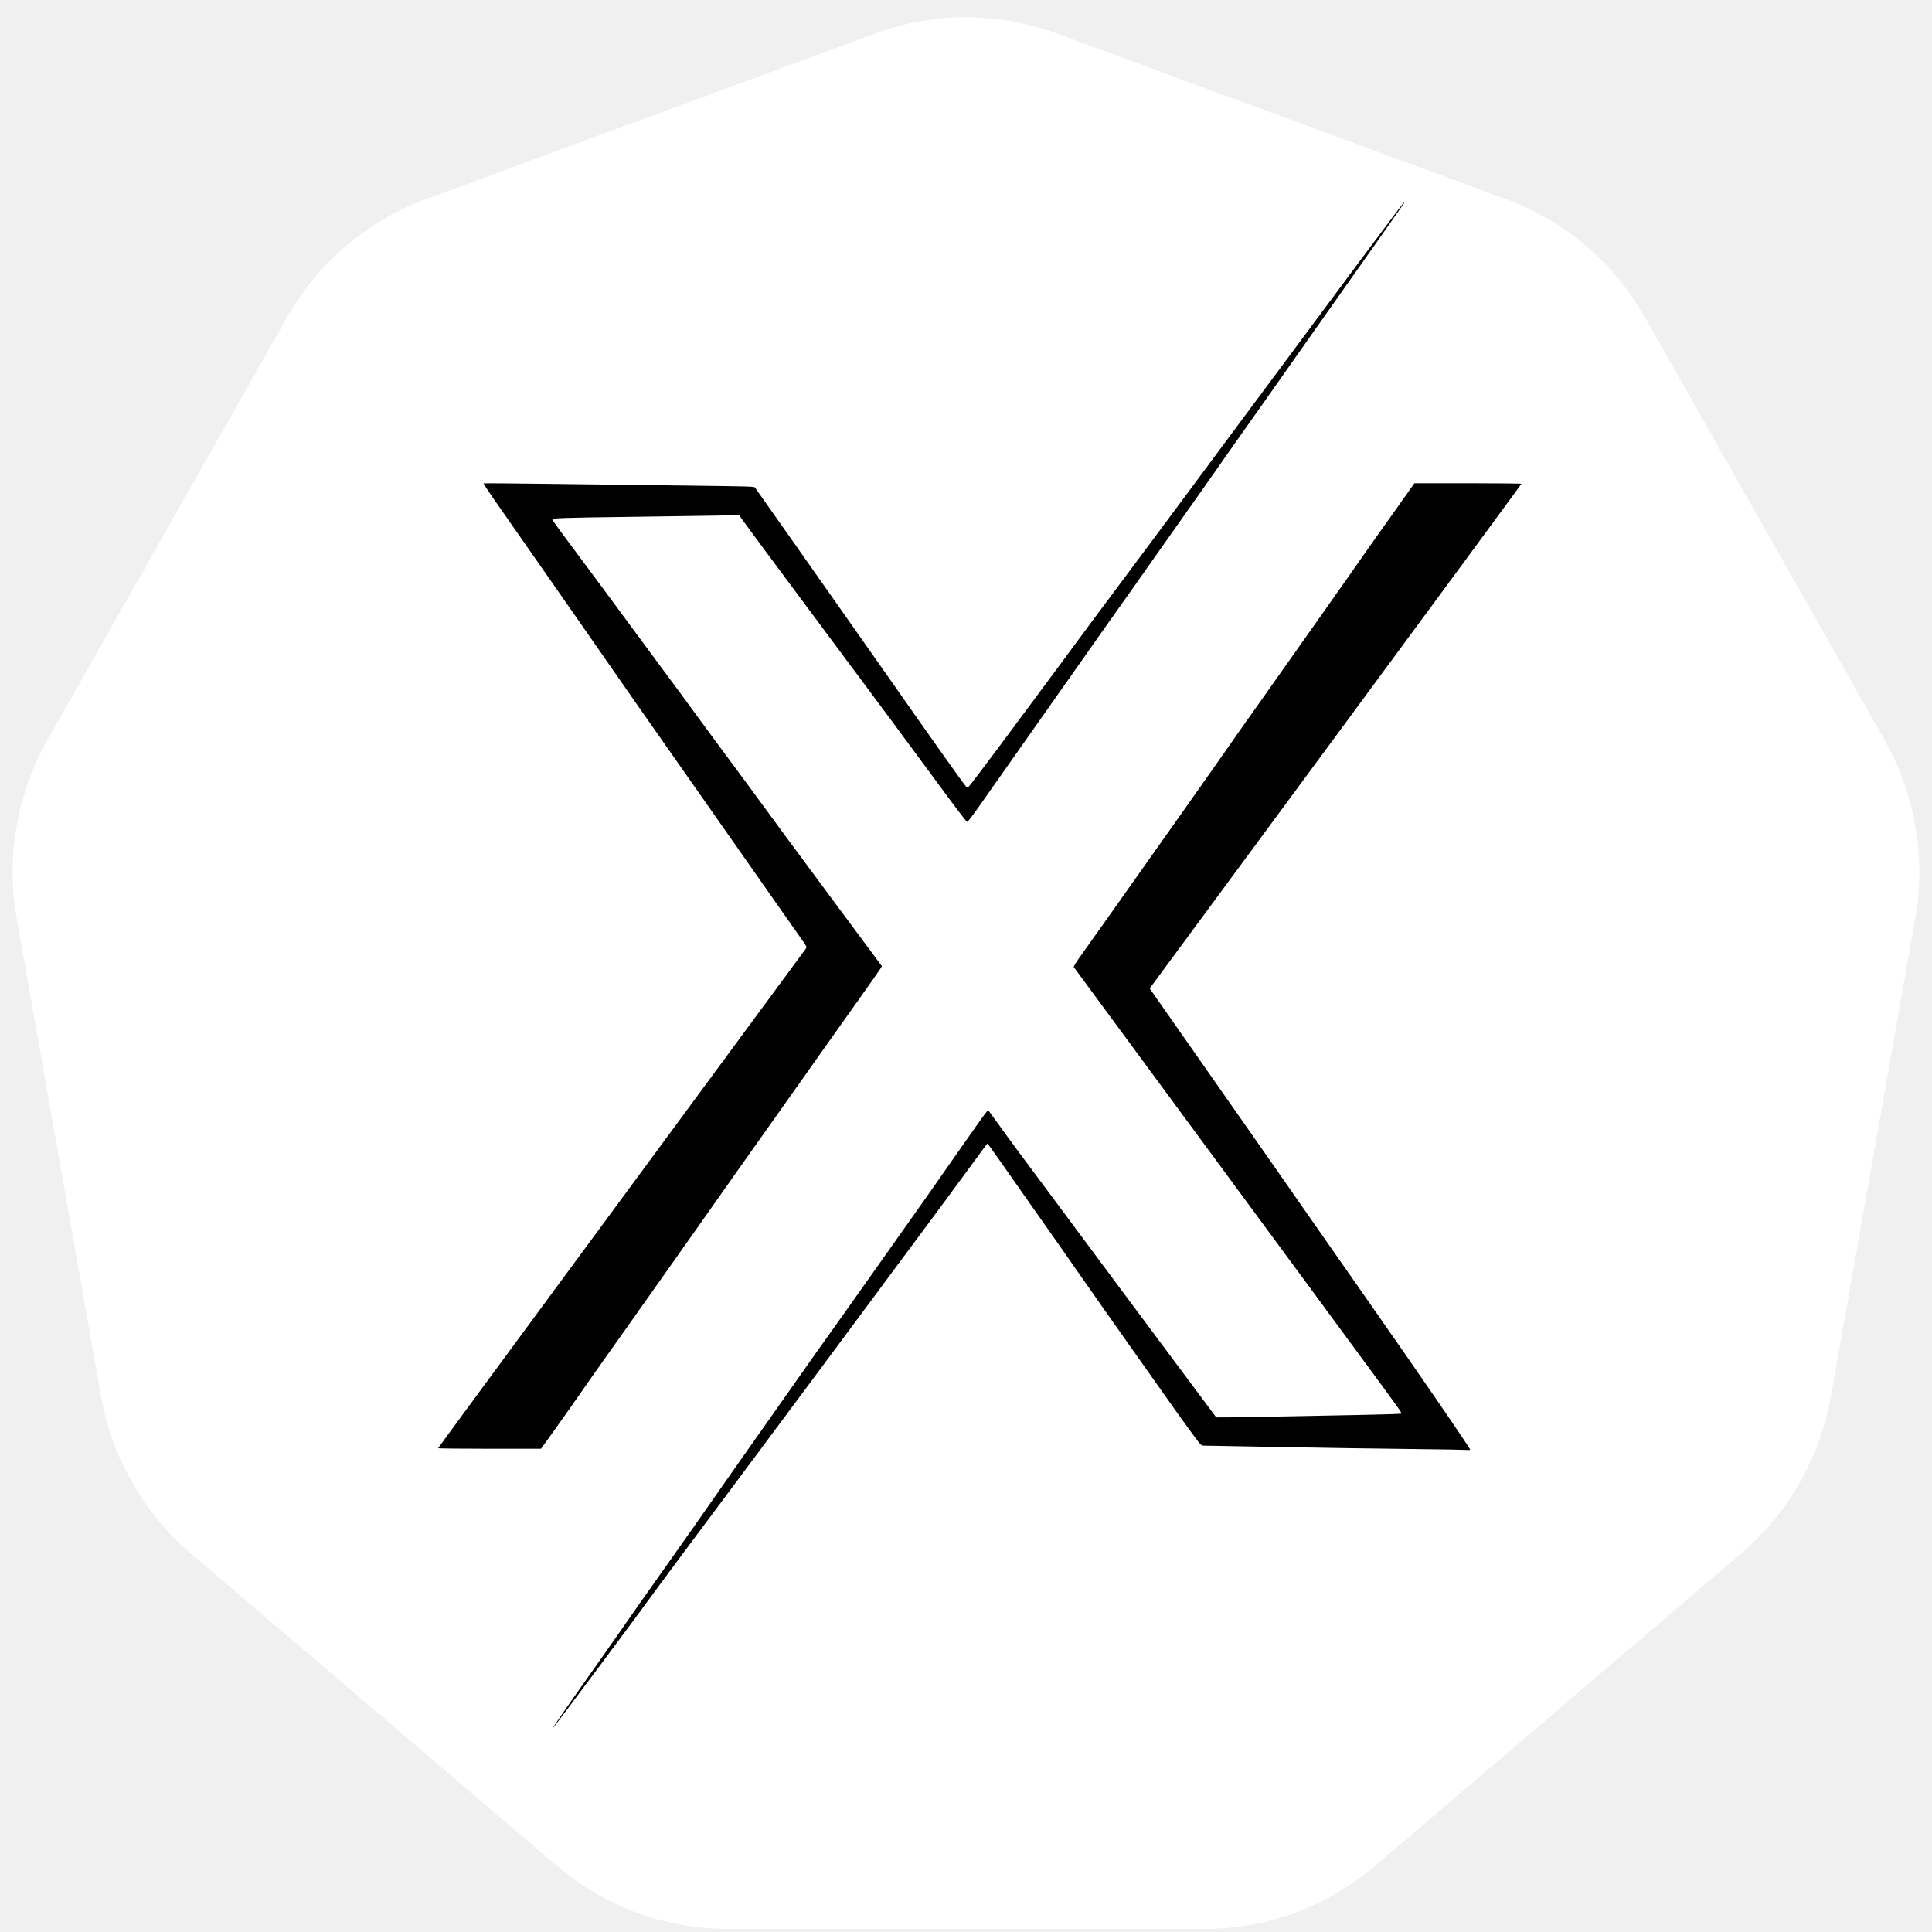
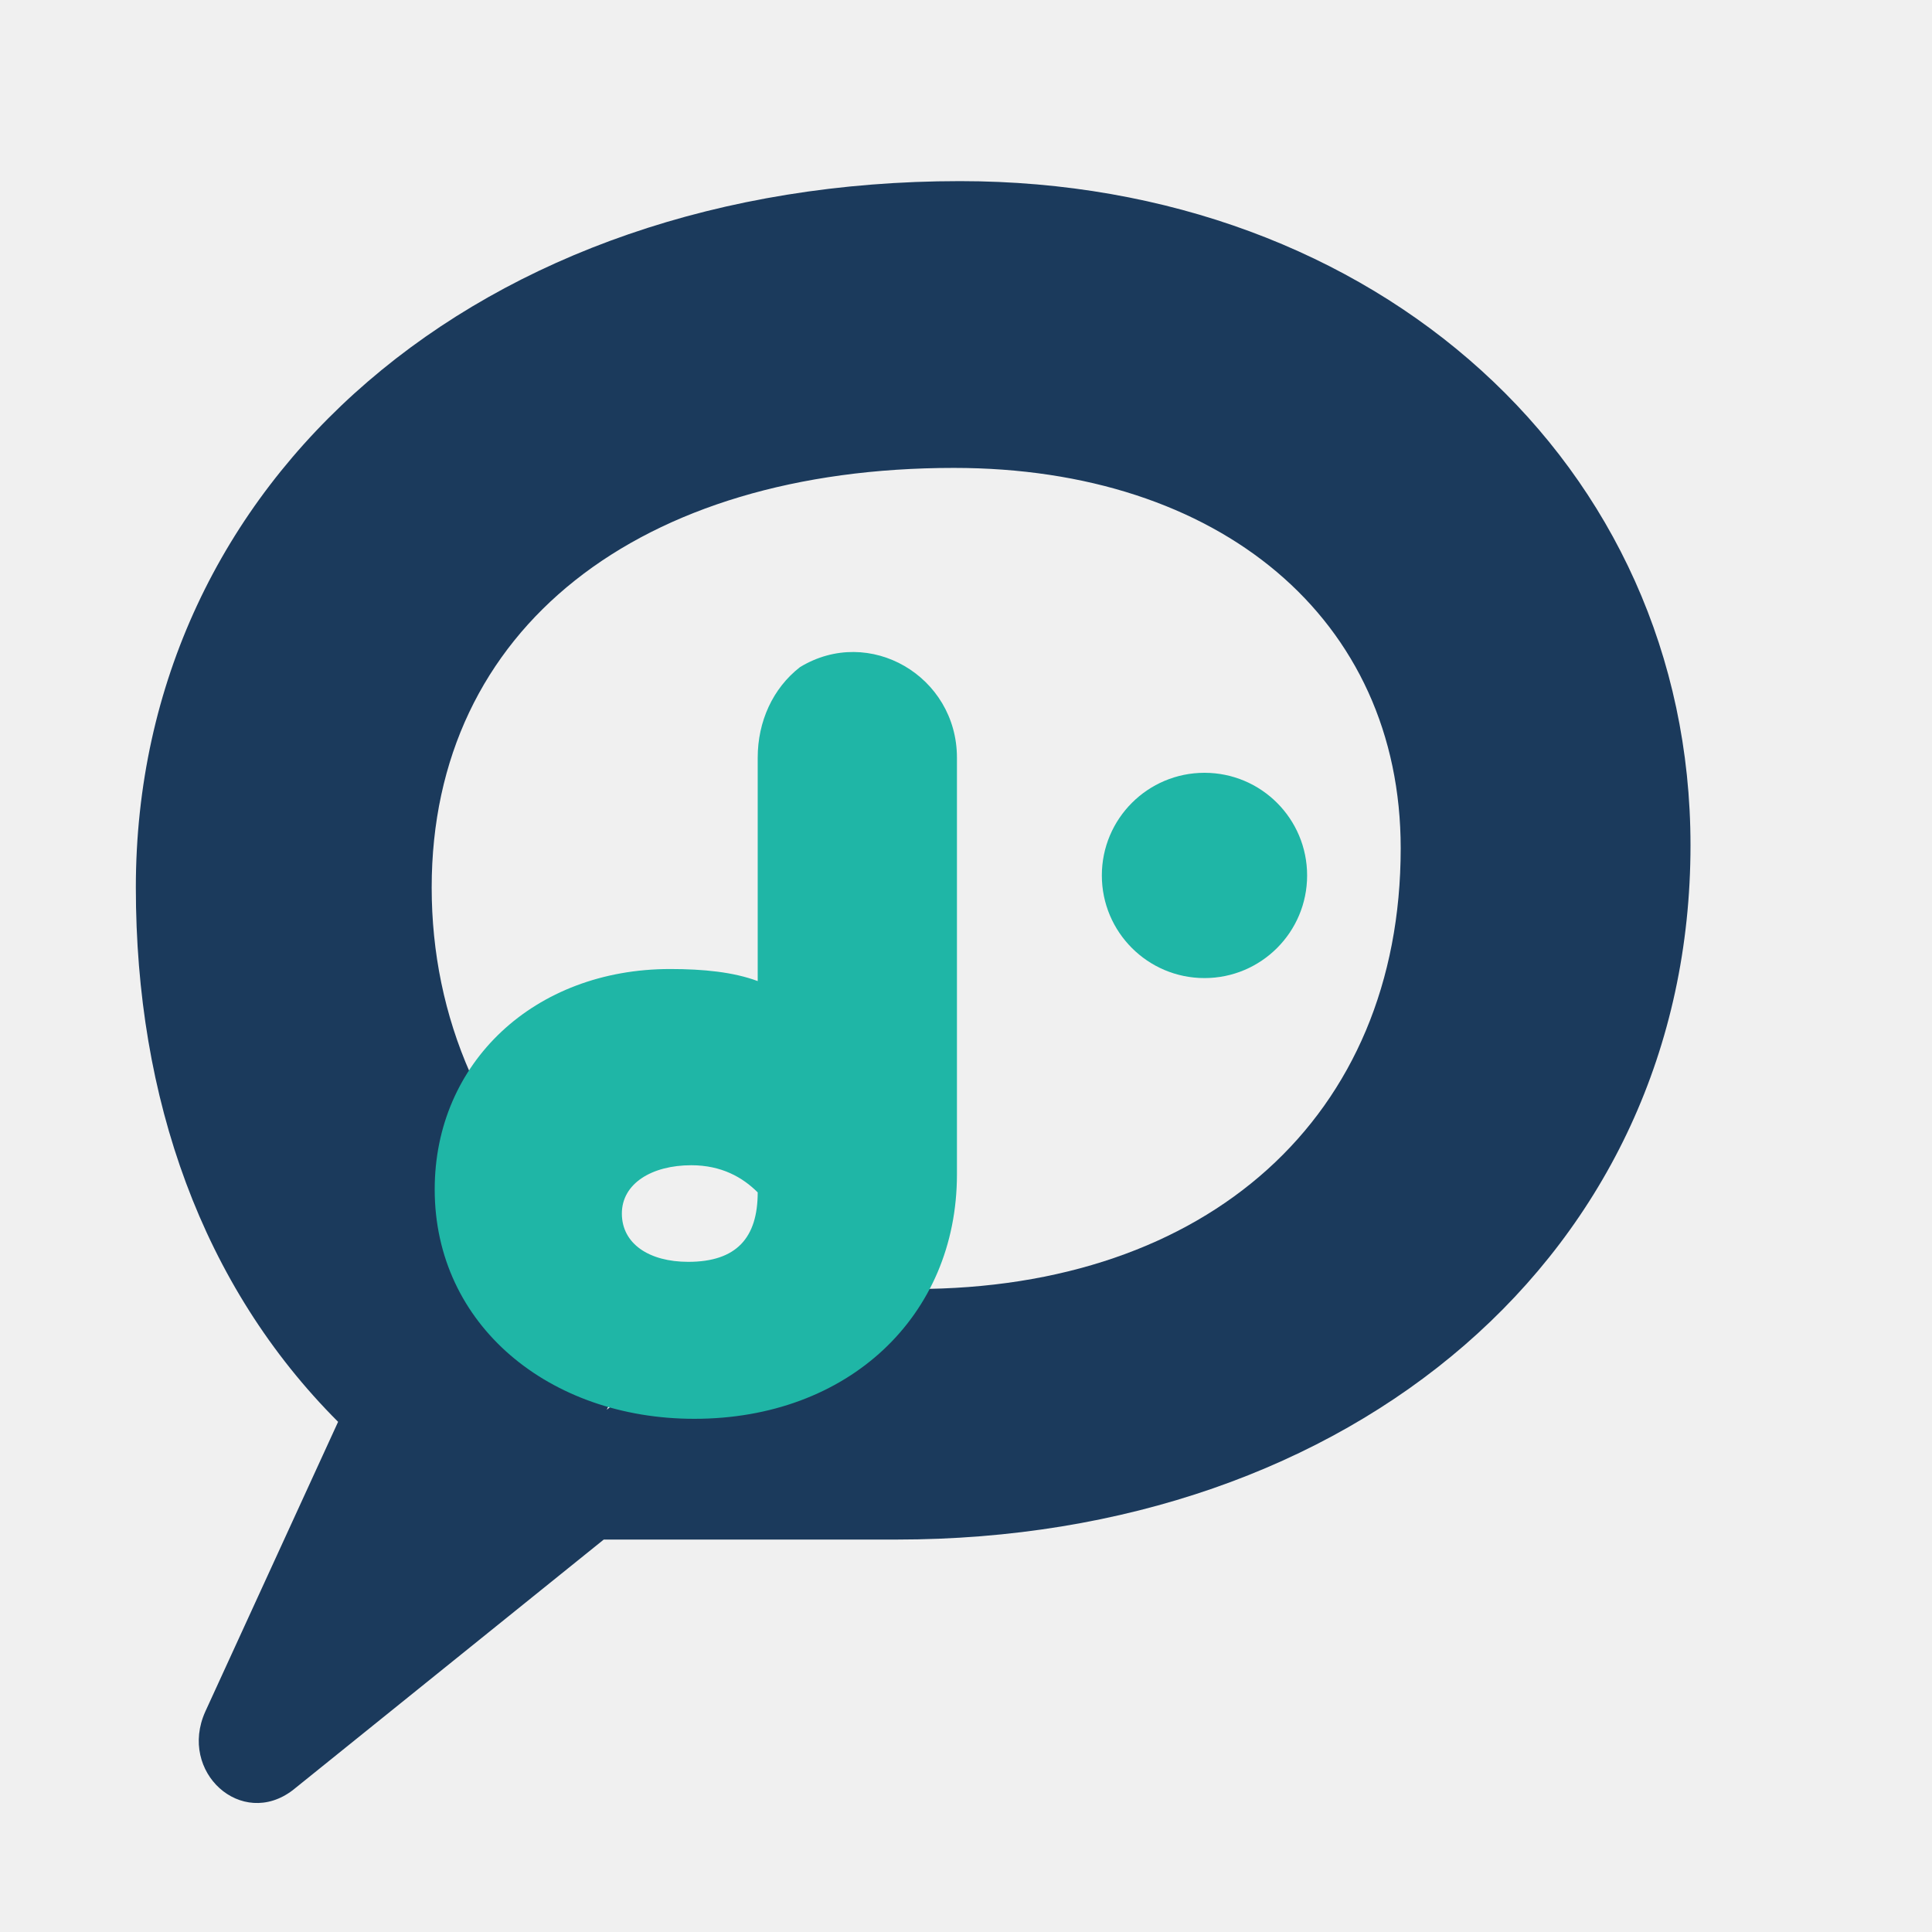
- <svg xmlns="http://www.w3.org/2000/svg" version="1.1" width="2000" height="2000">
-   <svg version="1.1" width="2000" height="2000">
-     <svg width="2000" zoomAndPan="magnify" viewBox="0 0 1500 1500" height="2000" preserveAspectRatio="xMidYMid meet" version="1.0">
-       <defs>
-         <clipPath id="4797906fb6">
-           <path d="M 9 13 L 1491 13 L 1491 1498 L 9 1498 Z M 9 13 " clip-rule="nonzero" />
-         </clipPath>
-         <clipPath id="11d23e9b6e">
-           <path d="M 820.367 25.953 L 1169.477 154.711 C 1214.914 171.473 1252.949 203.777 1276.84 245.906 L 1463.004 574.219 C 1486.918 616.391 1495.395 665.574 1486.973 713.32 L 1421.621 1083.824 C 1413.199 1131.57 1388.422 1174.895 1351.539 1206.363 L 1067.211 1448.941 C 1030.387 1480.359 983.562 1497.617 935.156 1497.617 L 564.844 1497.617 C 516.438 1497.617 469.613 1480.359 432.789 1448.941 L 148.461 1206.363 C 111.578 1174.895 86.801 1131.57 78.379 1083.824 L 13.027 713.32 C 4.605 665.574 13.082 616.391 36.996 574.219 L 223.16 245.906 C 247.051 203.777 285.086 171.473 330.523 154.711 L 679.633 25.953 C 725.051 9.203 774.949 9.203 820.367 25.953 Z M 820.367 25.953 " clip-rule="nonzero" />
-         </clipPath>
-         <clipPath id="e722e6ab5f">
-           <path d="M 0 0 L 1482 0 L 1482 1484.84 L 0 1484.84 Z M 0 0 " clip-rule="nonzero" />
-         </clipPath>
-         <clipPath id="a568012108">
-           <path d="M 811.367 12.953 L 1160.477 141.711 C 1205.914 158.473 1243.949 190.777 1267.84 232.906 L 1454.004 561.219 C 1477.918 603.391 1486.395 652.574 1477.973 700.32 L 1412.621 1070.824 C 1404.199 1118.57 1379.422 1161.895 1342.539 1193.363 L 1058.211 1435.941 C 1021.387 1467.359 974.562 1484.617 926.156 1484.617 L 555.844 1484.617 C 507.438 1484.617 460.613 1467.359 423.789 1435.941 L 139.461 1193.363 C 102.578 1161.895 77.801 1118.57 69.379 1070.824 L 4.027 700.32 C -4.395 652.574 4.082 603.391 27.996 561.219 L 214.16 232.906 C 238.051 190.777 276.086 158.473 321.523 141.711 L 670.633 12.953 C 716.051 -3.797 765.949 -3.797 811.367 12.953 Z M 811.367 12.953 " clip-rule="nonzero" />
-         </clipPath>
-         <clipPath id="44110f496b">
-           <rect x="0" width="1482" y="0" height="1485" />
-         </clipPath>
-       </defs>
-       <g clip-path="url(#4797906fb6)">
-         <g clip-path="url(#11d23e9b6e)">
-           <g transform="matrix(1, 0, 0, 1, 9, 13)">
-             <g clip-path="url(#44110f496b)">
-               <g clip-path="url(#e722e6ab5f)">
-                 <g clip-path="url(#a568012108)">
-                   <rect x="-339" width="2160" fill="#ffffff" height="2160" y="-343" fill-opacity="1" />
-                 </g>
-               </g>
-             </g>
-           </g>
-         </g>
-       </g>
-       <path fill="#000000" d="M 1085.453 162.98 C 1072.746 179.855 1053.594 205.484 1047.871 213.27 C 1040.602 223.16 1019.266 251.91 1002.434 274.504 C 990.02 291.172 977.617 307.855 965.234 324.547 C 944.973 351.863 934.645 365.773 922.574 382.016 C 915.535 391.492 904.316 406.594 897.645 415.578 C 890.973 424.562 876.527 443.941 865.547 458.645 C 847.516 482.785 841.508 490.891 821.062 518.637 C 817.691 523.211 809.066 534.84 801.895 544.477 C 793.203 556.152 784.52 567.836 775.844 579.523 C 764.086 595.359 753.145 609.742 751.668 611.301 C 751.301 611.688 750.602 611.312 749.645 610.207 C 747.551 607.793 722.164 572.027 696.238 534.973 C 690.641 526.969 675.145 504.914 661.805 485.969 C 648.465 467.02 631.355 442.695 623.785 431.914 C 615.195 419.688 606.594 407.473 597.973 395.27 L 585.93 378.227 L 582.875 377.871 C 581.195 377.68 557.5 377.273 530.219 376.969 C 496.211 376.582 462.207 376.16 428.199 375.703 C 399.371 375.309 375.637 375.129 375.465 375.305 C 375.289 375.48 378.844 380.938 383.363 387.434 C 395.711 405.188 422.578 443.688 438.027 465.77 C 445.57 476.551 459.898 497.133 469.875 511.508 C 488.051 537.703 491.672 542.891 516.641 578.477 C 525.773 591.492 534.895 604.512 544.012 617.539 C 551.668 628.48 563.941 645.992 571.285 656.445 C 578.629 666.898 592.215 686.277 601.477 699.512 C 610.738 712.742 620.172 726.176 622.445 729.367 C 626.359 734.867 626.527 735.234 625.68 736.496 C 625.188 737.227 560.746 824.695 482.473 930.871 C 404.195 1037.051 340.152 1124.125 340.148 1124.367 C 340.145 1124.613 358.117 1124.809 380.086 1124.805 L 420.031 1124.793 L 425.949 1116.637 C 432.844 1107.125 446.727 1087.461 454.352 1076.402 C 459.527 1068.898 462.625 1064.516 485.203 1032.742 C 491.121 1024.414 503.406 1007.039 512.504 994.133 C 521.602 981.23 534.344 963.188 540.82 954.039 C 547.301 944.891 555.762 932.863 559.629 927.309 C 563.492 921.754 572.836 908.523 580.391 897.906 C 587.949 887.289 597.711 873.523 602.082 867.316 C 606.457 861.109 615.246 848.68 621.617 839.695 C 627.988 830.711 634.977 820.82 637.152 817.715 C 639.324 814.613 650.371 799.051 661.699 783.137 C 673.031 767.223 682.836 753.289 683.492 752.176 L 684.691 750.148 L 675.949 738.344 C 665.32 724.008 654.684 709.676 644.039 695.352 C 631.297 678.199 616.164 657.75 610.414 649.91 C 582.82 612.285 569.438 594.109 559.621 580.934 C 553.742 573.039 544.52 560.504 539.129 553.082 C 533.738 545.66 523.34 531.531 516.016 521.688 C 508.691 511.844 494.551 492.695 484.59 479.137 C 474.629 465.578 460.281 446.199 452.707 436.07 C 436.457 414.344 429.301 404.543 428.875 403.438 C 428.418 402.25 435.559 401.988 486.562 401.324 C 511.062 401.008 540.734 400.574 552.496 400.363 L 573.879 399.984 L 577.41 404.957 C 580.605 409.465 599.25 434.605 633.07 480.027 C 685.457 550.383 704.703 576.328 724.488 603.281 C 741.211 626.062 750.211 637.949 750.891 638.148 C 751.219 638.246 754.848 633.578 758.953 627.781 C 768.172 614.777 793.953 578.145 809.02 556.652 C 815.199 547.832 824.051 535.27 828.684 528.734 C 834.488 520.535 840.27 512.32 846.023 504.082 C 850.93 497.059 859.602 484.766 865.301 476.762 C 876.371 461.211 879.848 456.289 903.254 423.004 C 911.527 411.242 924.086 393.465 931.16 383.5 C 938.234 373.539 945.191 363.648 946.617 361.523 C 948.039 359.402 952.715 352.719 957 346.676 C 973.434 323.5 989.844 300.23 1008.316 273.91 C 1018.859 258.879 1033.656 237.898 1041.195 227.281 C 1054.816 208.098 1089.102 159.352 1089.977 157.93 C 1090.227 157.523 1090.293 157.188 1090.121 157.188 C 1089.953 157.188 1087.852 159.793 1085.453 162.98 M 1095.332 379.195 C 1092.992 382.52 1090.641 385.836 1088.277 389.145 C 1074.184 408.852 1051.73 440.664 1045.352 449.961 C 1043.195 453.102 1032.707 467.969 1022.047 482.996 C 1011.387 498.023 997.891 517.137 992.051 525.469 C 986.215 533.797 979.801 542.887 977.801 545.664 C 973.141 552.125 961.535 568.613 946.027 590.809 C 934.938 606.676 901.793 653.633 883.875 678.855 C 879.996 684.32 870.004 698.457 861.672 710.273 C 853.34 722.086 843.523 735.906 839.855 740.98 C 835.793 746.605 833.379 750.457 833.68 750.848 C 834.207 751.535 866.027 794.738 891.457 829.301 C 914.234 860.25 975.672 943.652 1014.418 996.211 C 1029.969 1017.309 1061.742 1060.5 1072.25 1074.824 C 1087.66 1095.828 1088.566 1097.152 1087.82 1097.566 C 1087.422 1097.789 1071.324 1098.27 1052.051 1098.641 C 1032.773 1099.008 1003.906 1099.566 987.898 1099.883 C 971.891 1100.199 955.531 1100.457 951.543 1100.457 L 944.293 1100.461 L 928.078 1078.719 C 897.367 1037.535 883.809 1019.332 871.488 1002.746 C 864.695 993.598 854.762 980.234 849.414 973.047 C 844.066 965.859 831.246 948.617 820.922 934.734 C 811.348 921.863 801.773 908.992 792.203 896.125 C 786.734 888.773 779.109 878.348 775.258 872.957 C 771.406 867.566 768.027 862.91 767.754 862.605 C 767.457 862.277 766.766 862.5 766.039 863.156 C 765.371 863.762 757.73 874.434 749.059 886.875 C 727.723 917.484 711.699 940.266 690.109 970.672 C 680.133 984.719 666.227 1004.367 659.203 1014.328 C 652.176 1024.293 645.055 1034.316 643.371 1036.605 C 640.34 1040.727 633.898 1049.844 608.129 1086.5 C 600.781 1096.957 590.883 1110.988 586.133 1117.688 C 581.387 1124.383 571.062 1139.086 563.191 1150.355 C 542.82 1179.531 533.016 1193.504 523.387 1207.082 C 501.773 1237.555 488.445 1256.48 483.59 1263.59 C 481.633 1266.461 475.109 1275.773 469.098 1284.277 C 440.203 1325.16 427.504 1343.5 429.383 1341.625 C 430.684 1340.328 499.863 1247.551 504.68 1240.645 C 507.254 1236.953 546.5 1184.188 590.832 1124.812 C 607.297 1102.762 629.996 1072.258 641.277 1057.023 C 654.922 1038.605 668.582 1020.191 682.262 1001.781 C 727.109 941.426 747.227 914.23 756.562 901.34 C 761.938 893.918 766.469 887.84 766.633 887.832 C 766.797 887.824 771.742 894.688 777.621 903.078 C 783.5 911.473 793.496 925.703 799.832 934.703 C 820.371 963.891 834.523 984.086 842.938 996.215 C 847.469 1002.746 852.426 1009.832 853.953 1011.953 C 855.48 1014.078 862.824 1024.504 870.277 1035.121 C 877.727 1045.738 885.176 1056.297 886.828 1058.582 C 888.48 1060.871 893.594 1068.086 898.195 1074.621 C 916.789 1101.035 929.969 1119.258 931.562 1120.762 L 933.25 1122.352 L 968.297 1123 C 1028.207 1124.105 1069.809 1124.754 1103.133 1125.105 C 1120.773 1125.289 1136.613 1125.57 1138.328 1125.727 C 1140.043 1125.883 1141.445 1125.77 1141.445 1125.469 C 1141.445 1124.434 1101.73 1066.551 1065.801 1015.223 C 1061.227 1008.688 1053.57 997.727 1048.789 990.867 C 1043.055 982.645 1037.309 974.426 1031.555 966.215 C 1024.906 956.723 1018.277 947.219 1011.66 937.703 C 1004.355 927.199 997.039 916.707 989.707 906.223 C 984.996 899.492 980.289 892.762 975.59 886.027 C 969.625 877.457 909.848 792.02 895.348 771.336 L 892.609 767.426 L 1036.918 571.75 C 1116.289 464.129 1181.23 375.875 1181.234 375.633 C 1181.238 375.387 1162.547 375.188 1139.695 375.188 L 1098.145 375.188 Z M 1095.332 379.195 " fill-opacity="1" fill-rule="evenodd" />
-     </svg>
-   </svg>
-   <style>@media (prefers-color-scheme: light) { :root { filter: none; } }
- @media (prefers-color-scheme: dark) { :root { filter: none; } }
- </style>
+ <svg xmlns="http://www.w3.org/2000/svg" viewBox="0 0 64 64">
+   <path fill="#1B3A5C" d="M31.8 6C45.6 6 56 15.4 56 28c0 13.5-11.2 23-26.3 23H20L9.7 59.3c-1.7 1.3-3.8-.6-2.9-2.6l4.4-9.6C6.7 42.6 4.5 36.4 4.5 29.4 4.5 15.9 15.9 6 31.8 6Zm-.2 9.5c-10.4 0-17.3 5.3-17.3 13.9 0 4.3 1.7 8.3 5.1 11.4l2.4 2.2-1.7 3.7 4.9-4h5.3c9.7 0 16.1-5.7 16.1-14.6 0-7.6-6-12.6-14.8-12.6Z" />
+   <path fill="#1FB6A6" d="M26.5 22.1c2.3-1.4 5.2.3 5.2 3v13.8c0 4.7-3.6 8.1-8.7 8.1-4.8 0-8.6-3.1-8.6-7.6 0-4.2 3.3-7.3 7.8-7.3 1.1 0 2.1.1 2.9.4v-7.4c0-1.2.5-2.3 1.4-3Zm-3.6 16.5c-1.3 0-2.3.6-2.3 1.6s.9 1.6 2.2 1.6c1.6 0 2.3-.8 2.3-2.3-.5-.5-1.2-.9-2.2-.9Z" />
+   <circle cx="39.9" cy="29" r="3.4" fill="#1FB6A6" />
</svg>
